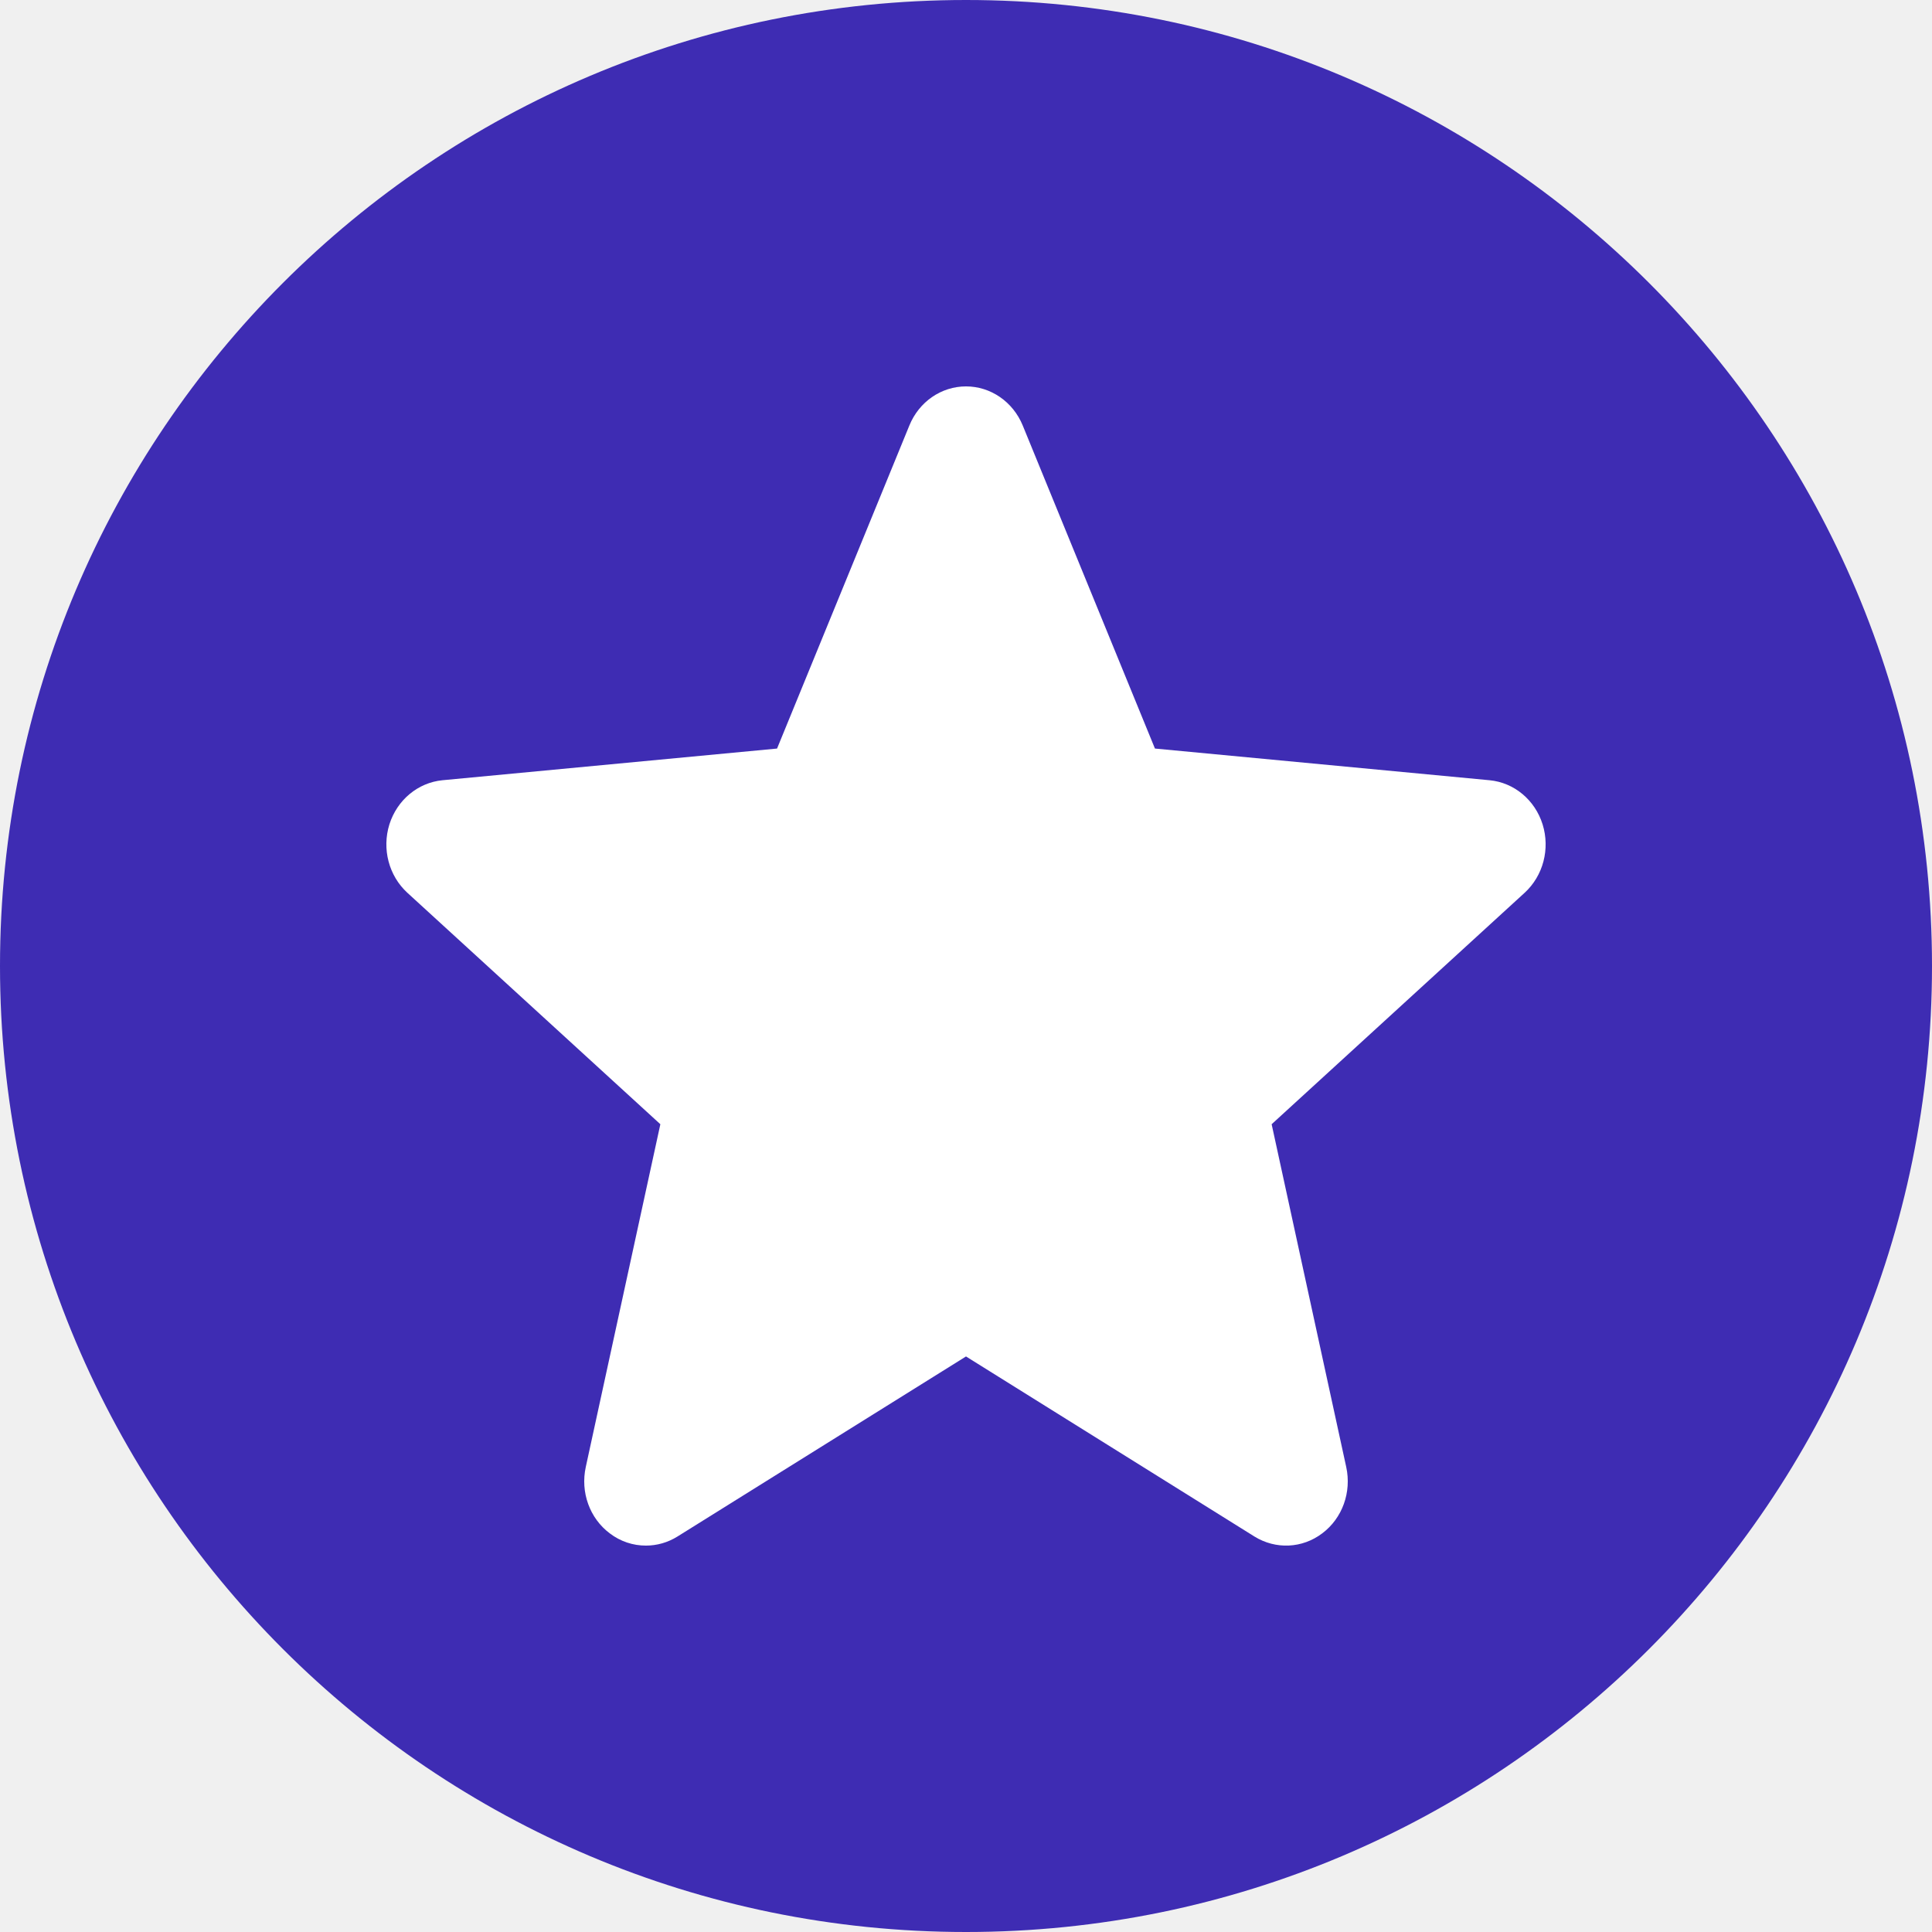
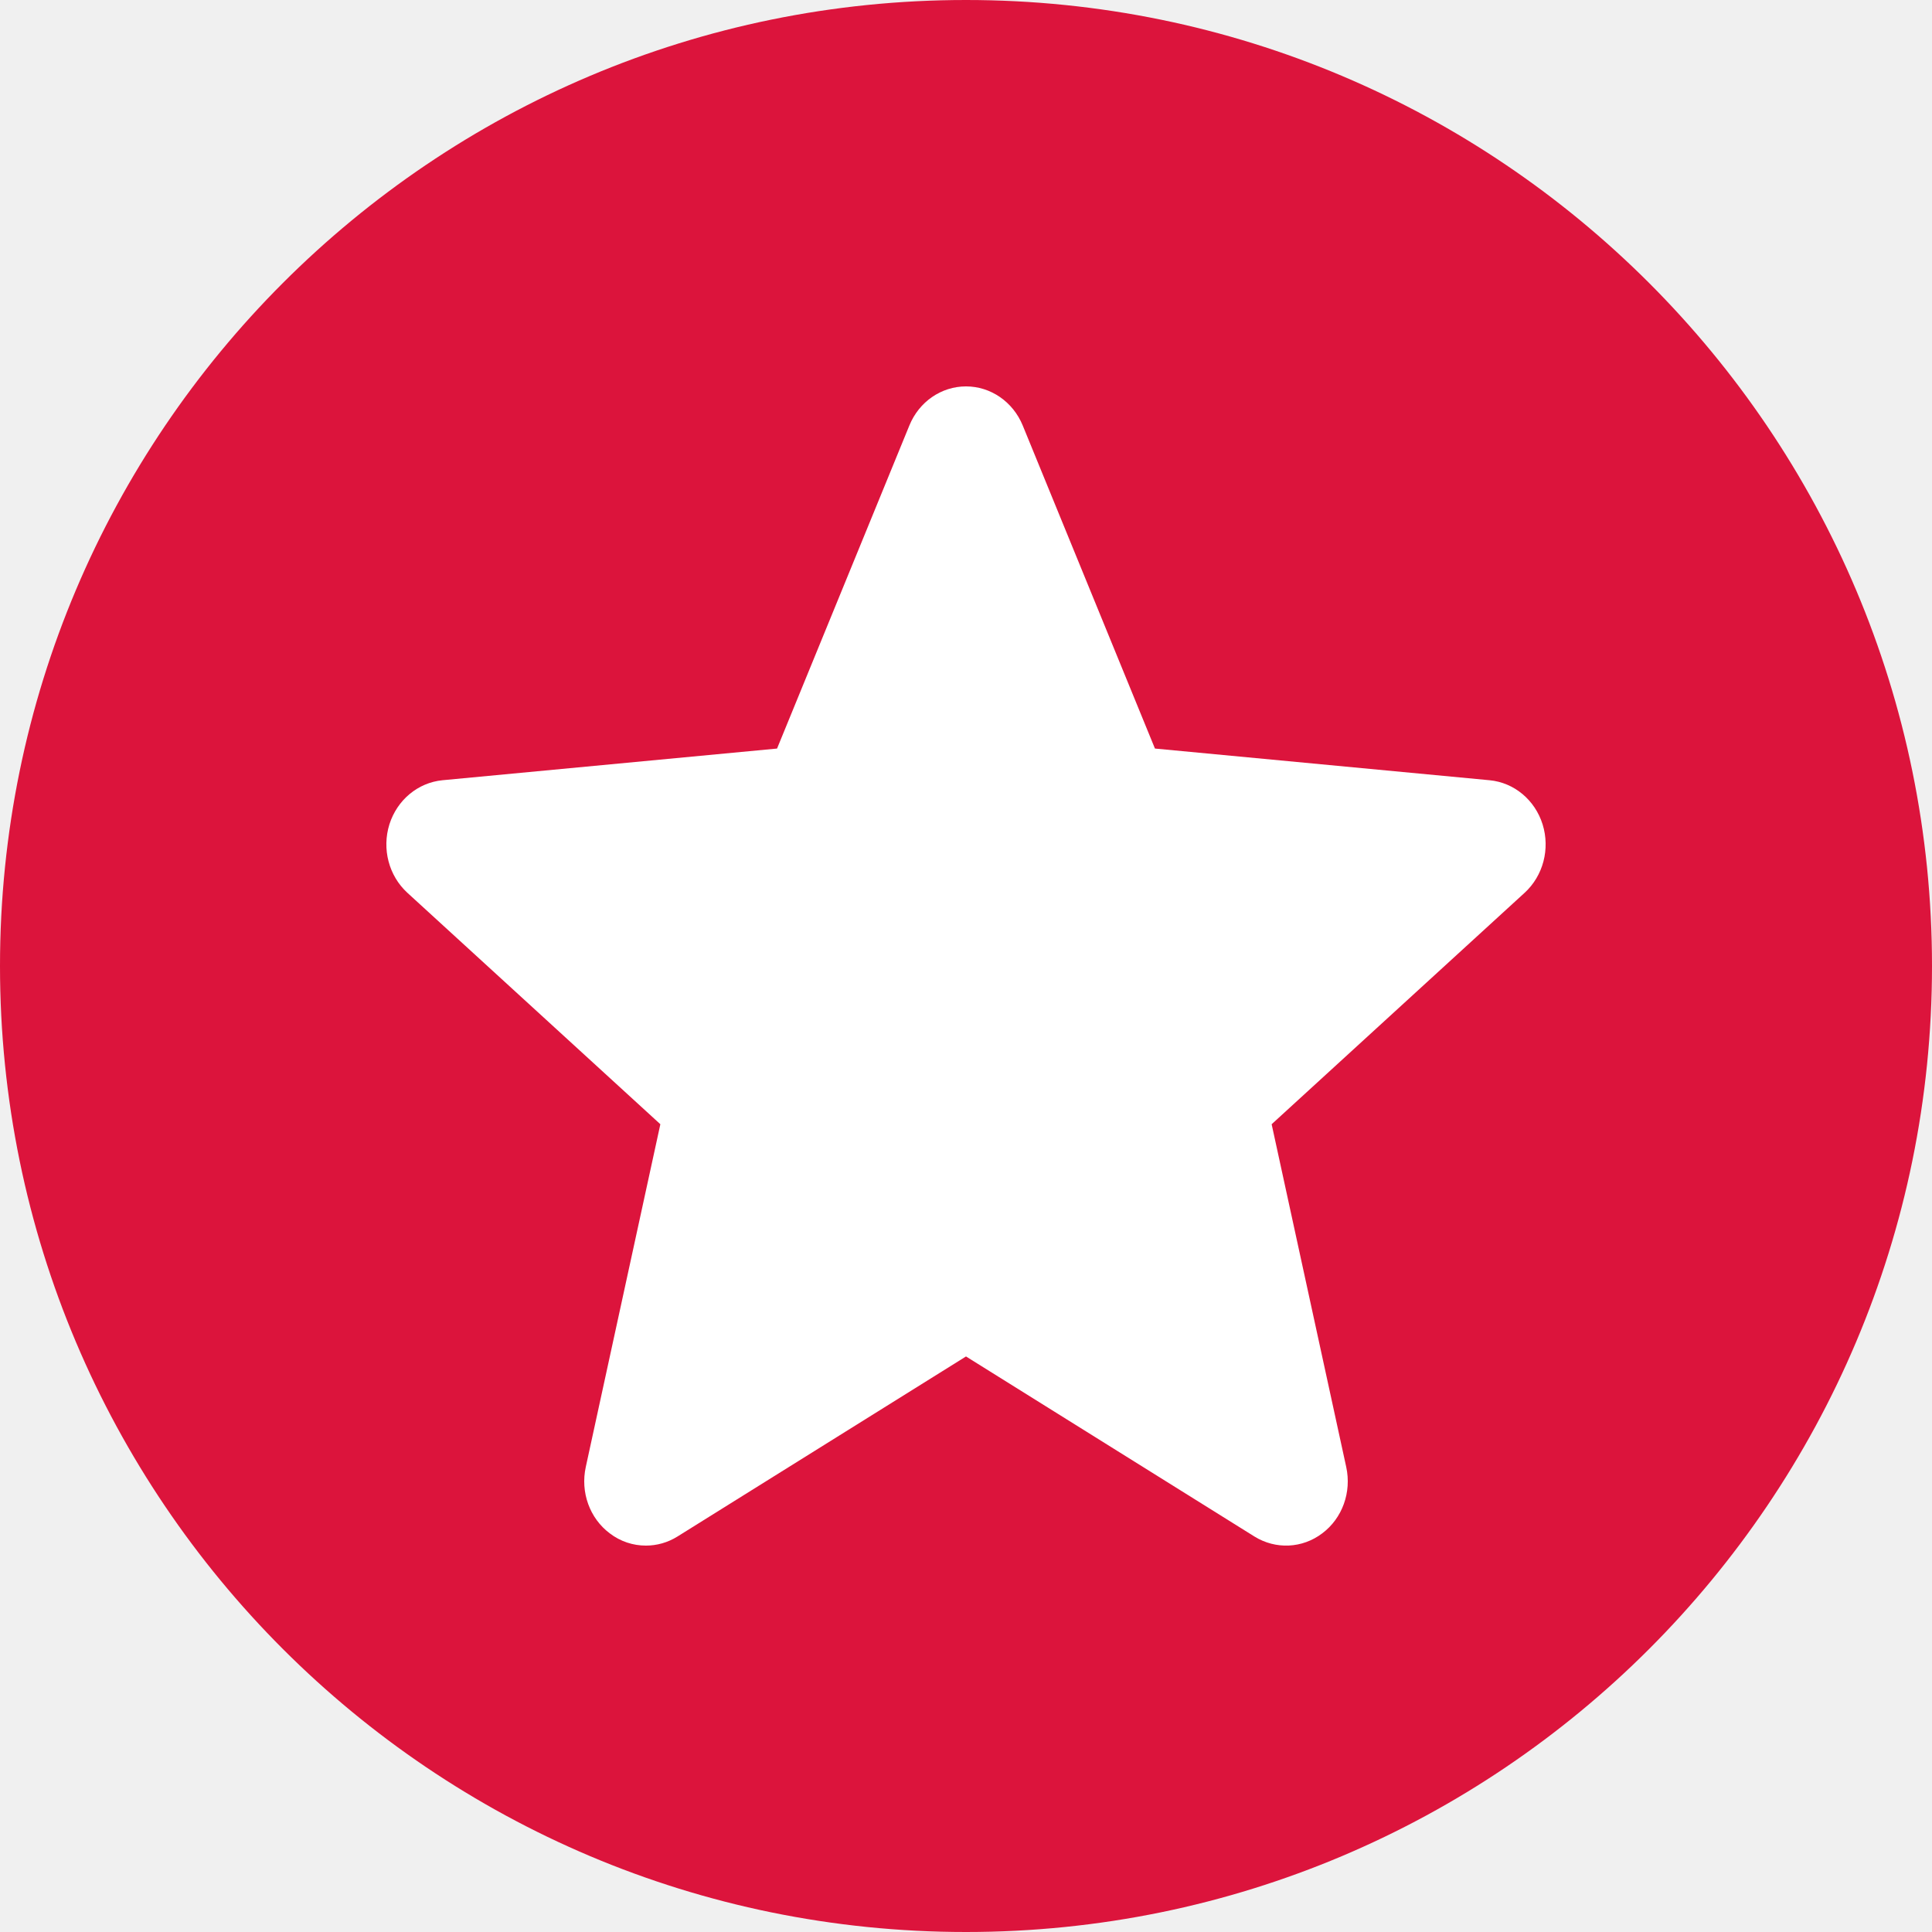
<svg xmlns="http://www.w3.org/2000/svg" width="20" height="20" viewBox="0 0 20 20" fill="none">
-   <circle cx="10" cy="10" r="10" fill="#3e2cb3" />
+   <circle cx="10" cy="10" r="10" fill="crimson" />
  <path d="M15.969 8.534C15.89 8.281 15.674 8.101 15.42 8.077L11.956 7.749L10.587 4.404C10.486 4.159 10.256 4 10 4C9.744 4 9.514 4.159 9.414 4.404L8.044 7.749L4.58 8.077C4.326 8.102 4.111 8.281 4.031 8.534C3.952 8.788 4.025 9.066 4.217 9.242L6.836 11.638L6.064 15.186C6.007 15.447 6.104 15.717 6.312 15.873C6.423 15.958 6.554 16 6.686 16C6.799 16 6.912 15.969 7.013 15.906L10 14.042L12.986 15.906C13.206 16.042 13.481 16.03 13.688 15.873C13.896 15.717 13.993 15.447 13.936 15.186L13.164 11.638L15.783 9.242C15.975 9.066 16.048 8.788 15.969 8.534Z" fill="white" />
</svg>
